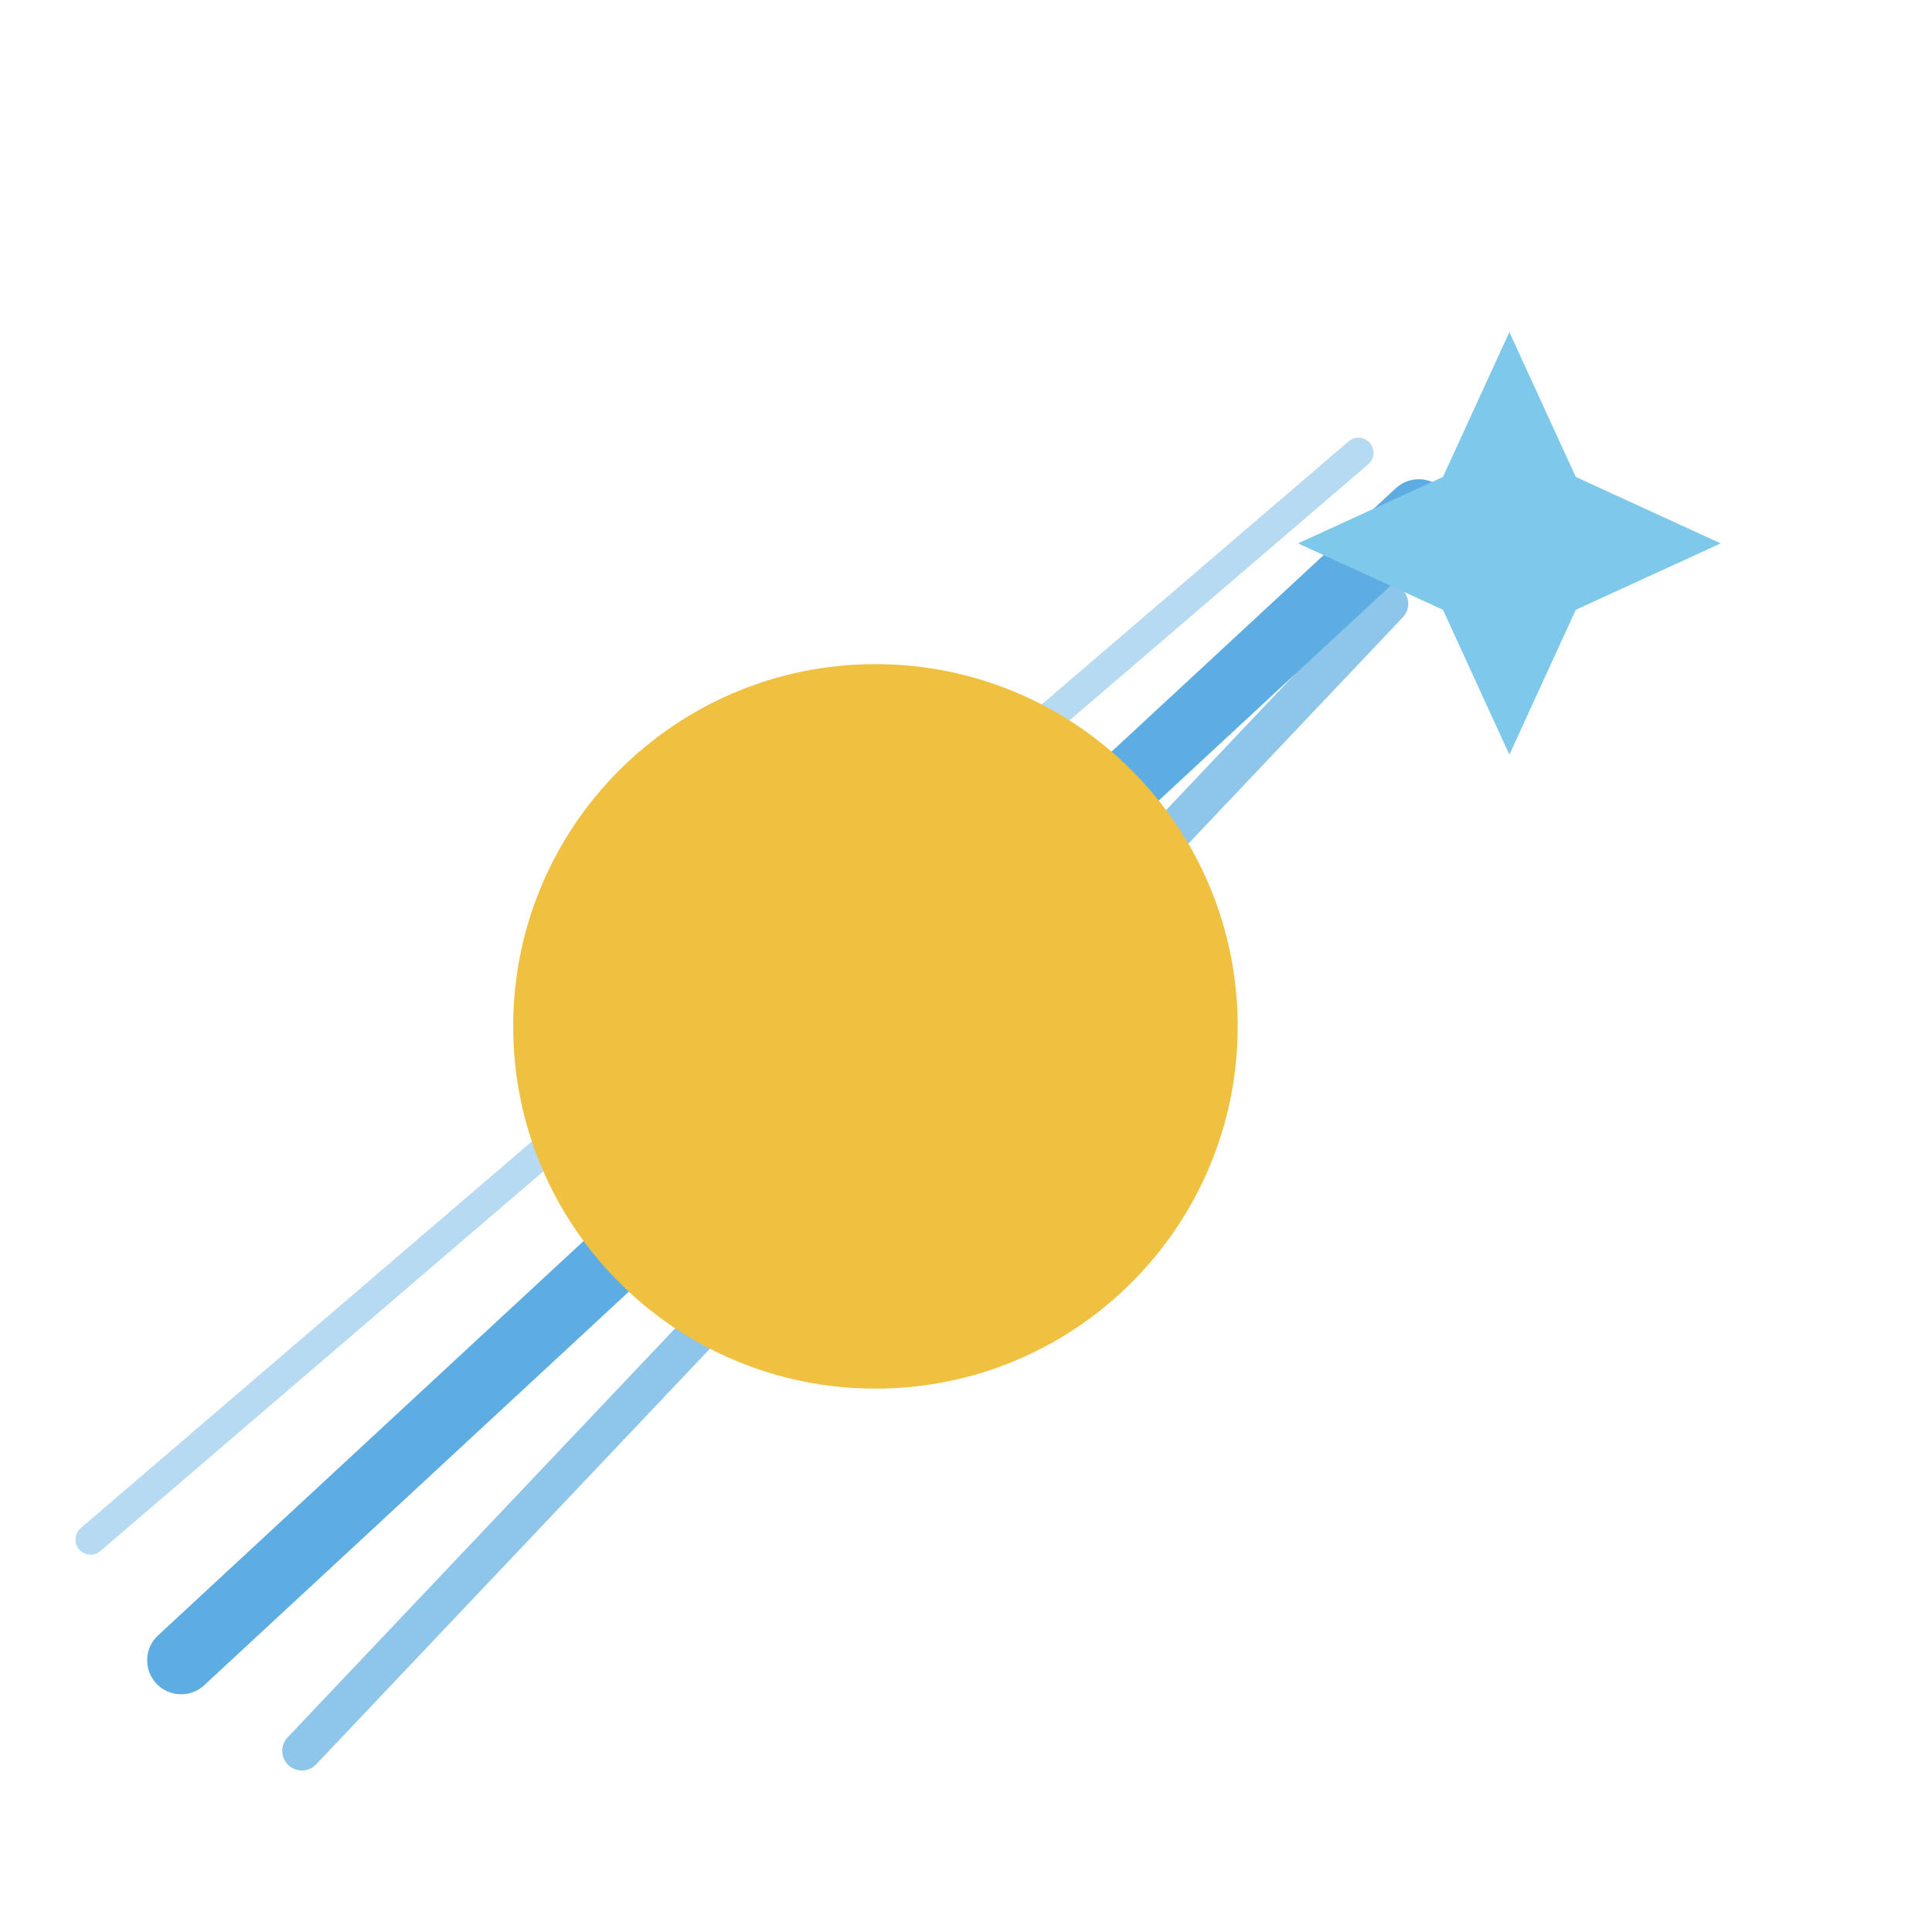
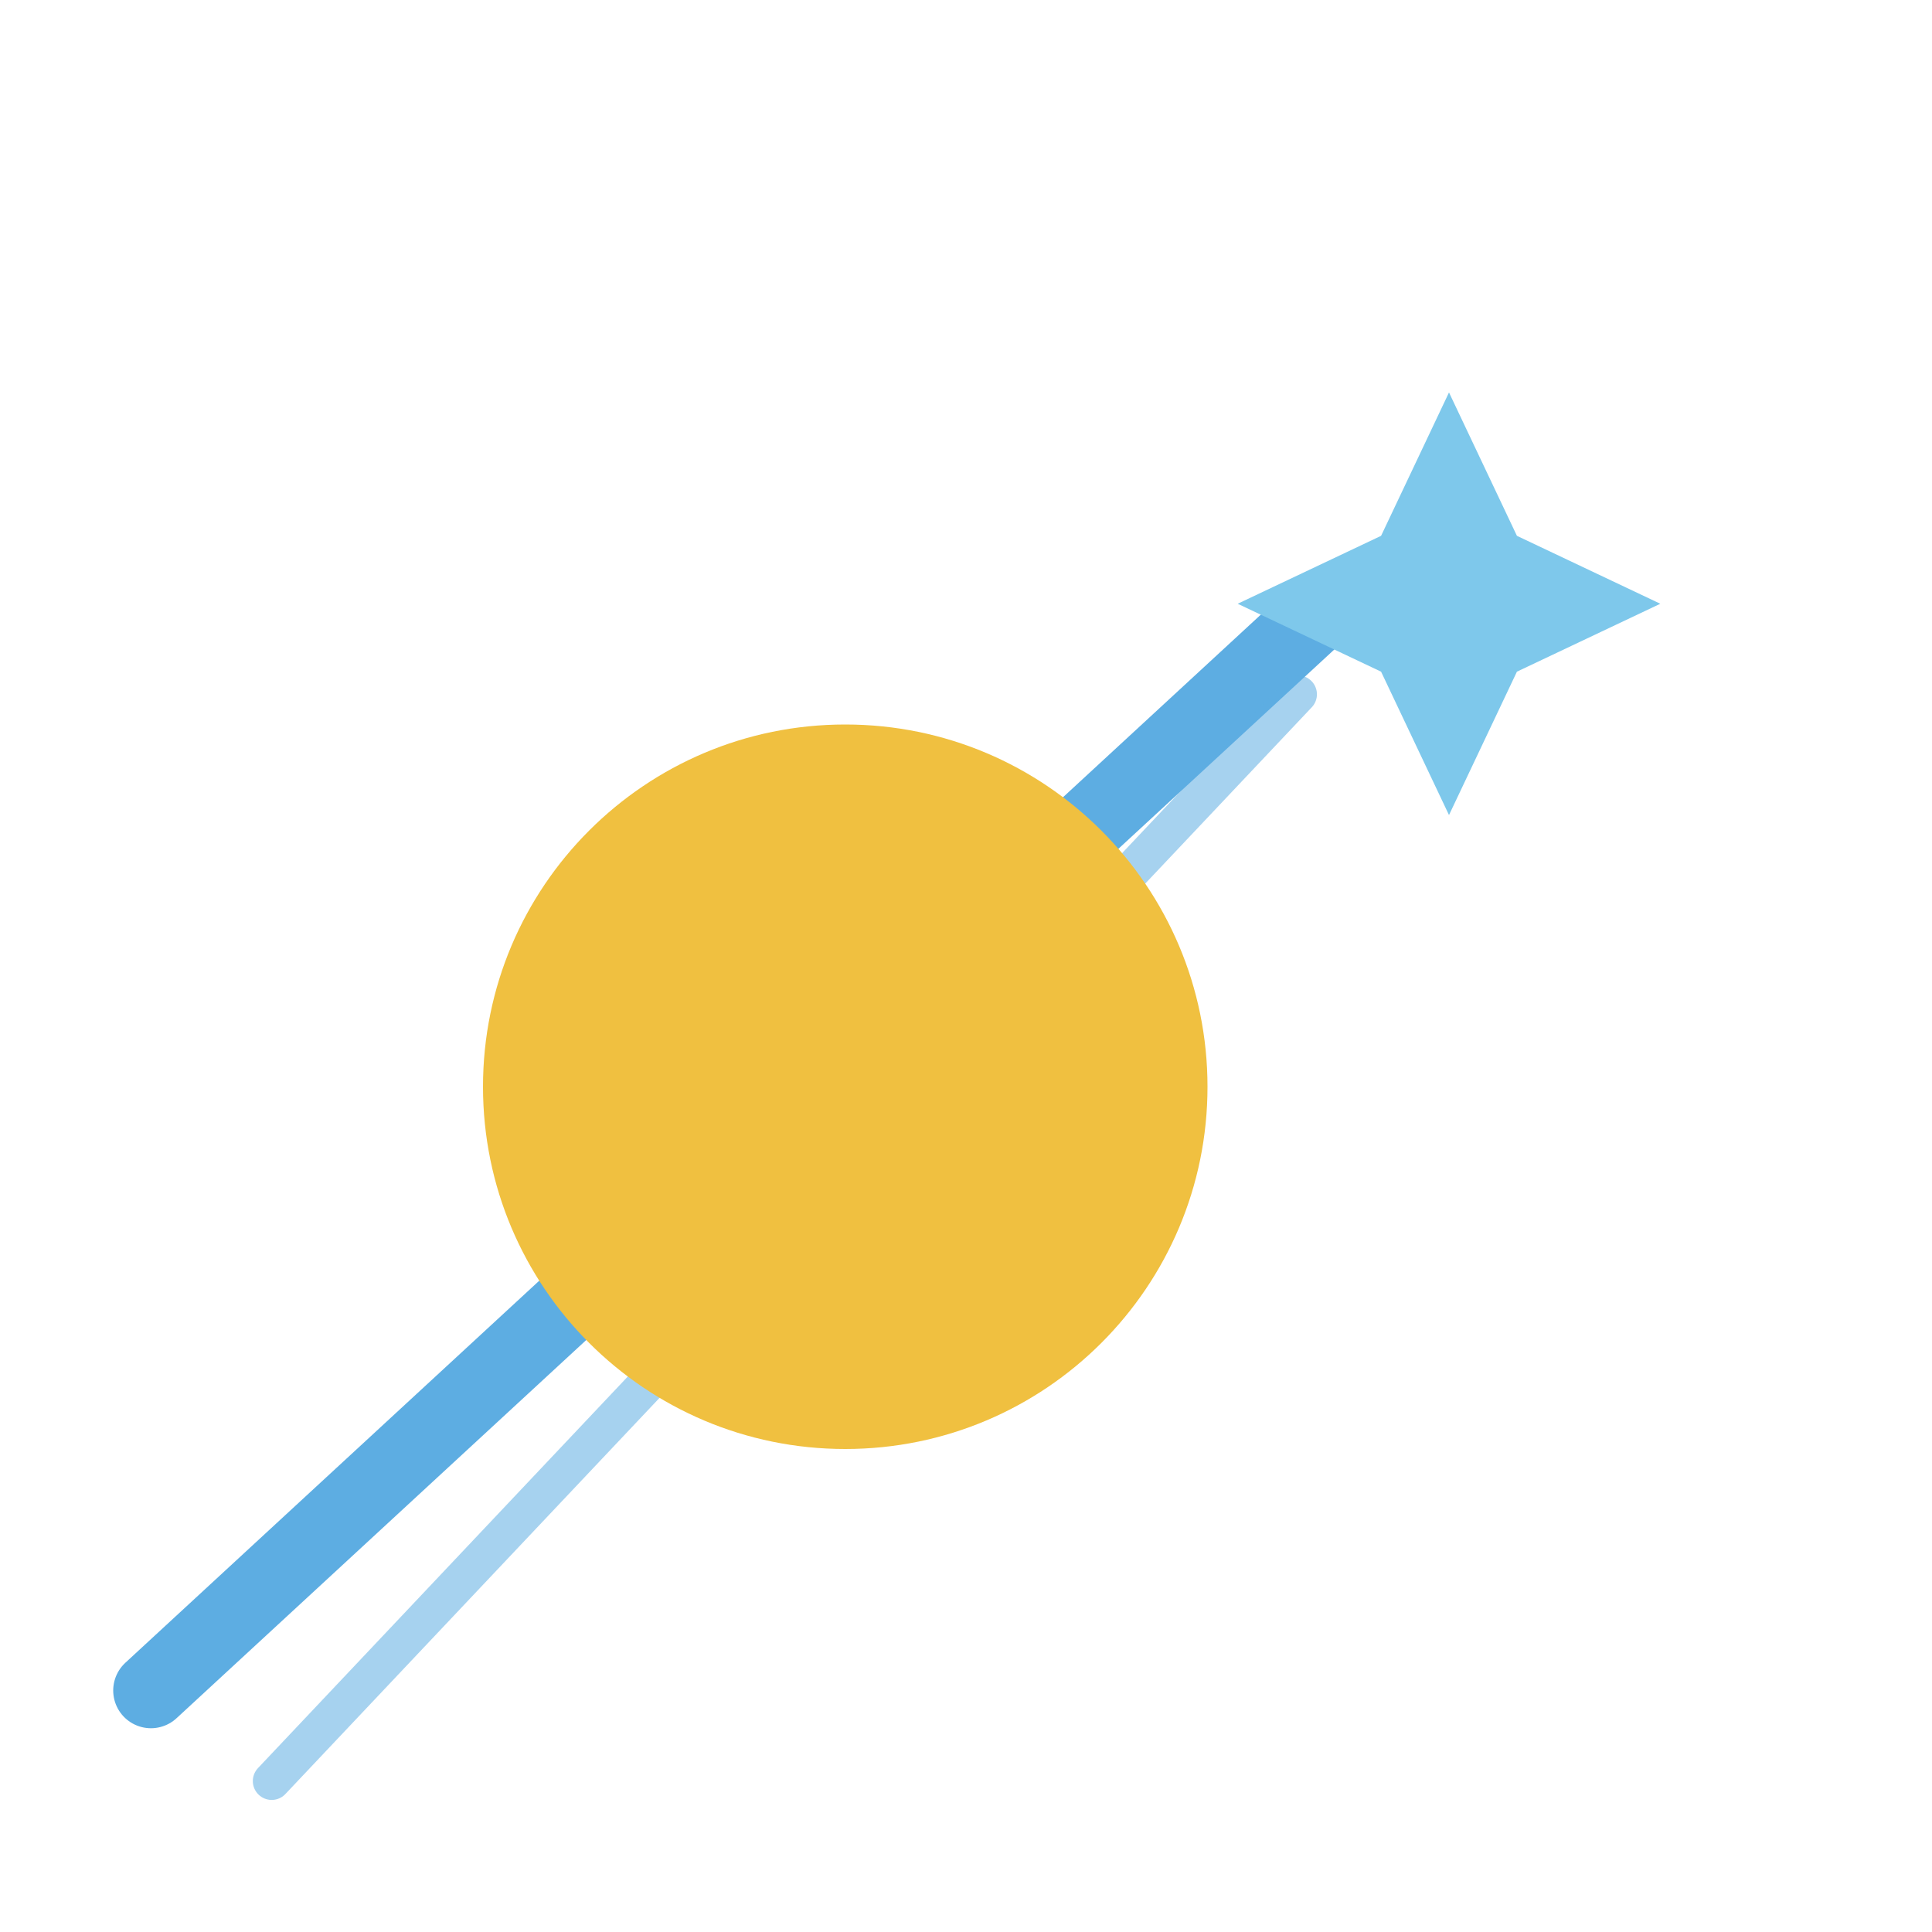
<svg xmlns="http://www.w3.org/2000/svg" viewBox="0 0 128 128" fill="none" role="img" aria-label="JosspaTech">
-   <g stroke="#5DADE2" stroke-linecap="round">
-     <line x1="12" y1="110" x2="94" y2="34" stroke-width="4.5" />
-     <line x1="20" y1="116" x2="92" y2="40" stroke-width="2.6" opacity="0.7" />
-     <line x1="6" y1="102" x2="90" y2="30" stroke-width="2" opacity="0.45" />
-   </g>
-   <circle cx="58" cy="68" r="24" fill="#F0C040" />
-   <path d="M100,22 104.4,31.6 114,36 104.4,40.4 100,50 95.6,40.4 86,36 95.6,31.6 Z" fill="#7EC8EB" />
+   <line x1="10" y1="112" x2="88" y2="40" stroke="#5DADE2" stroke-width="5" stroke-linecap="round" />
+   <line x1="18" y1="118" x2="86" y2="46" stroke="#5DADE2" stroke-width="2.5" stroke-linecap="round" opacity="0.55" />
+   <circle cx="56" cy="72" r="24" fill="#F0C040" />
+   <path d="M96,26 100.5,35.5 110,40 100.5,44.5 96,54 91.5,44.5 82,40 91.5,35.5 Z" fill="#7EC8EB" />
</svg>
